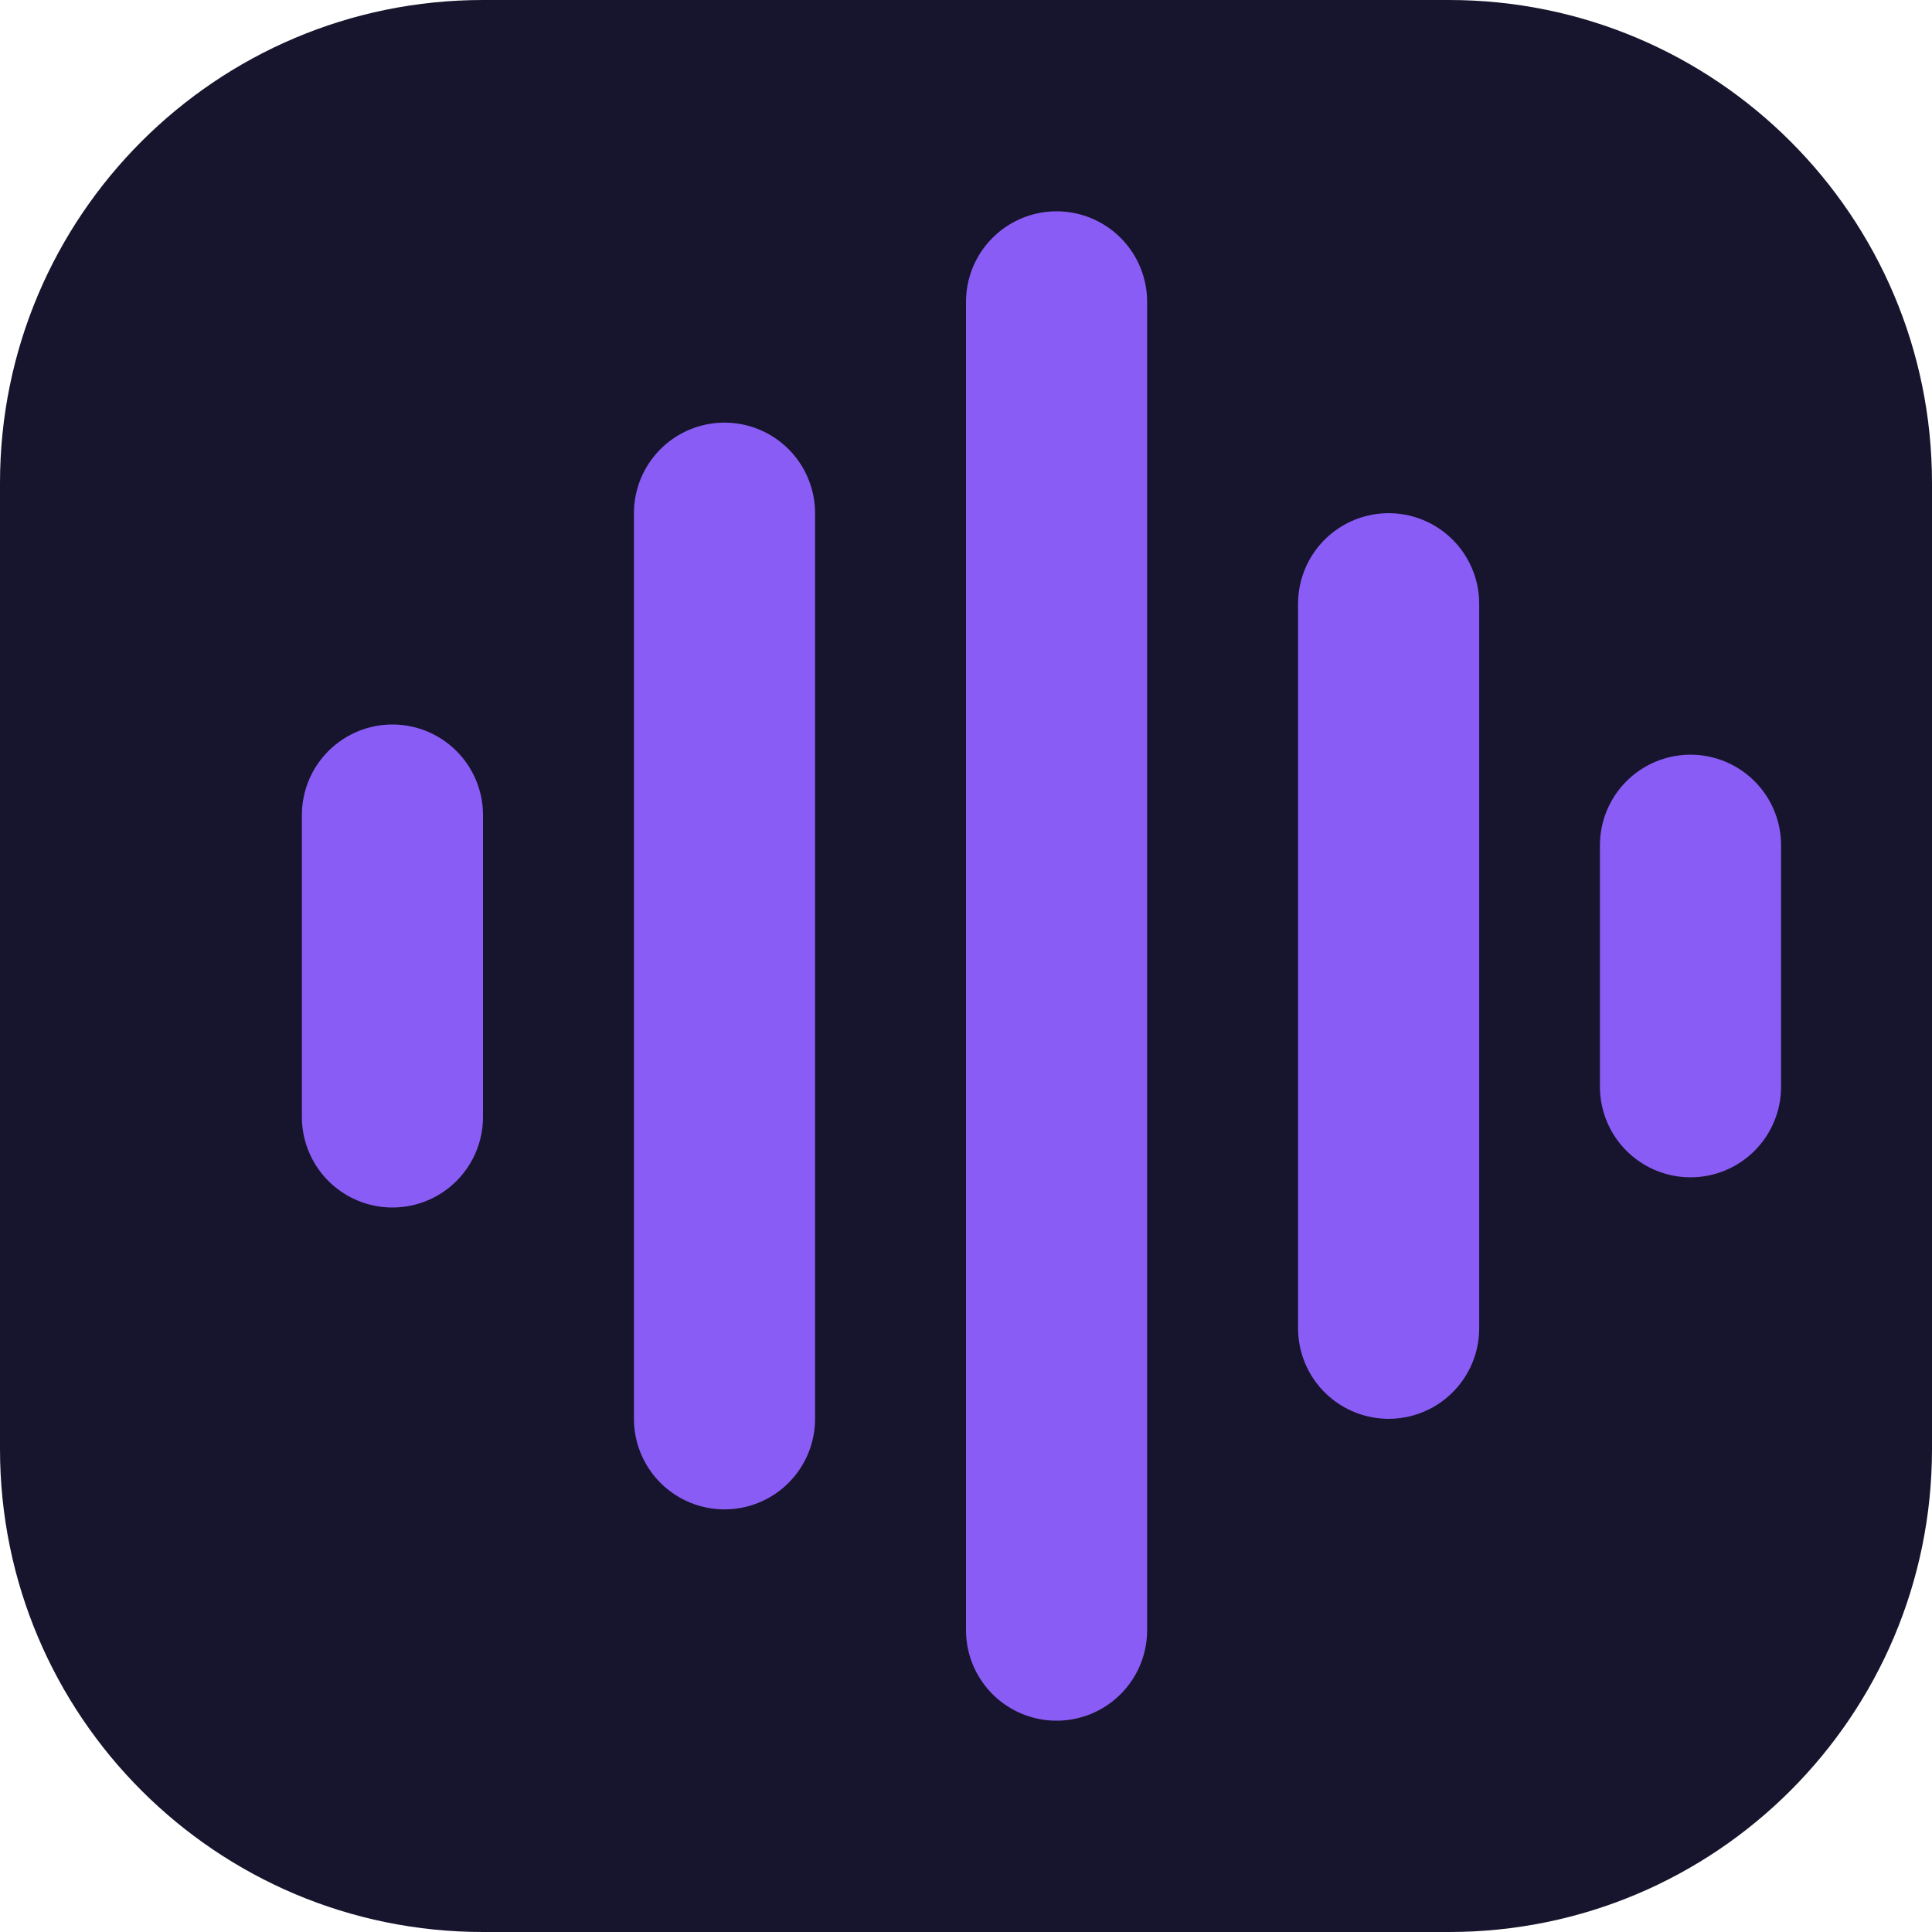
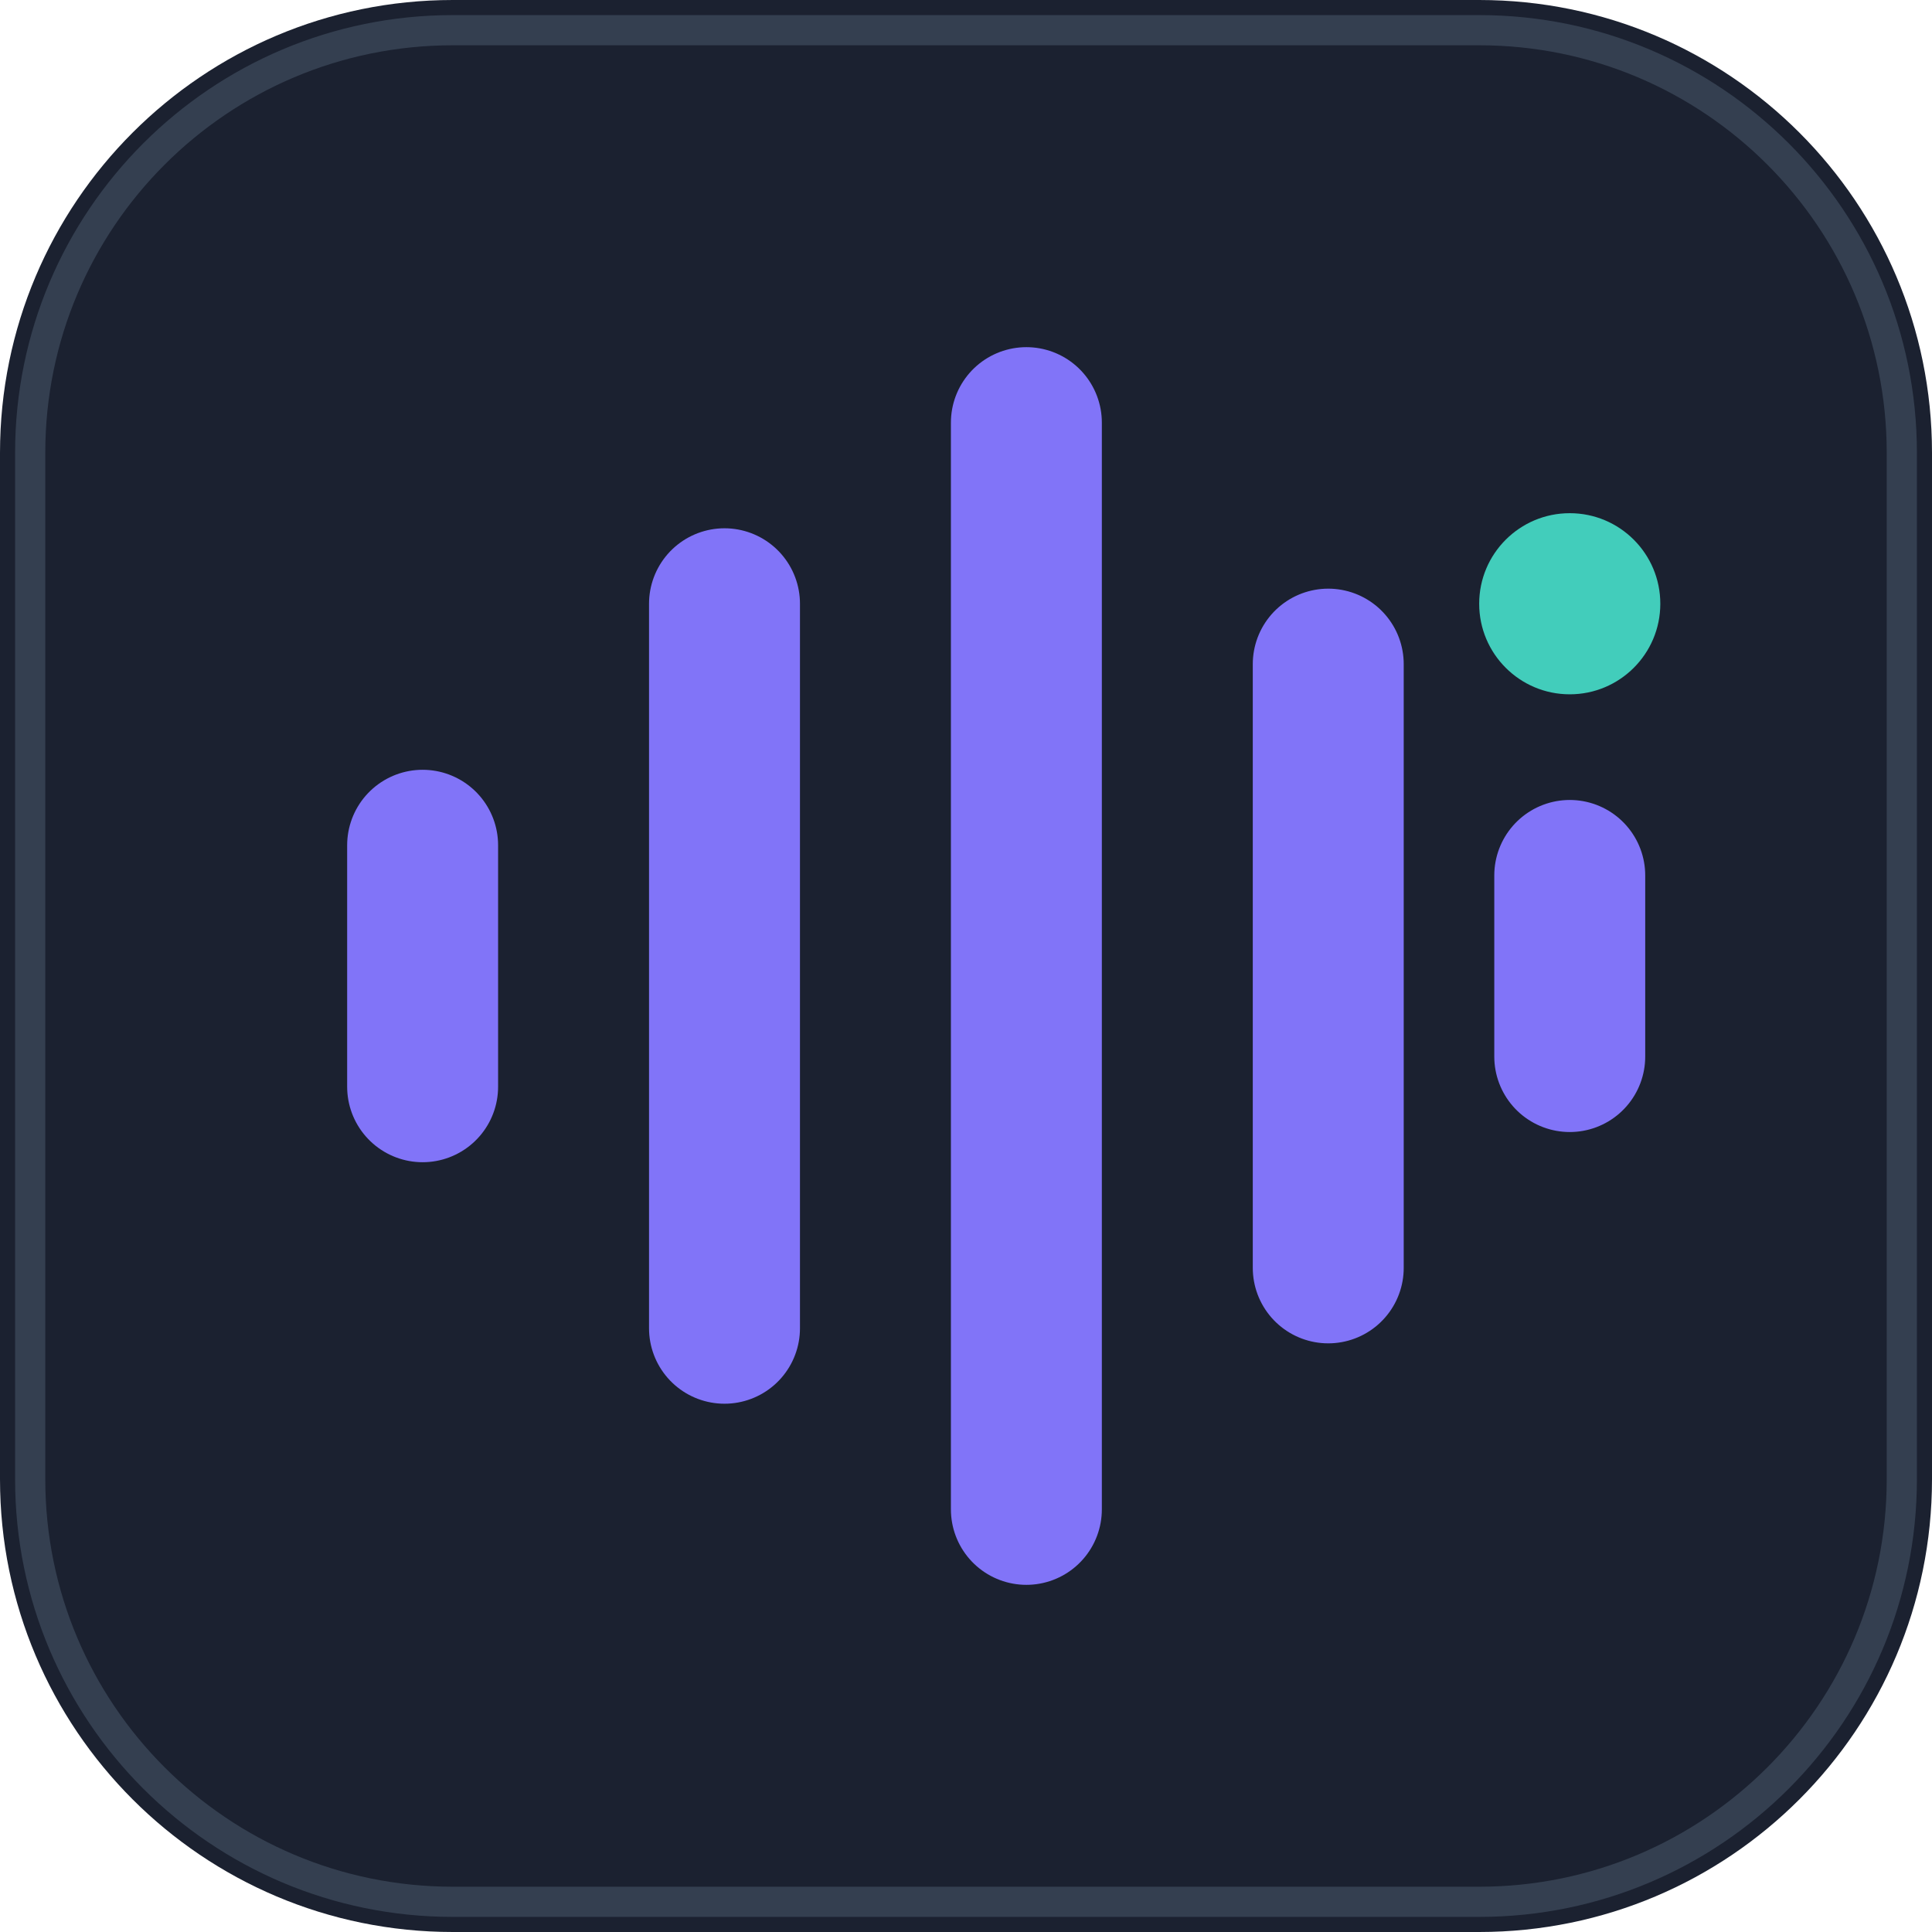
<svg xmlns="http://www.w3.org/2000/svg" viewBox="0 0 64 64">
-   <rect width="64" height="64" rx="16" fill="#17152d" />
-   <g fill="none" stroke="#8a5cf6" stroke-width="6" stroke-linecap="round">
-     <path d="M13 27v10M24 17v30M35 10v44M46 20v24M56 28v8" />
+   <rect width="64" height="64" rx="15" fill="#1b2130" />
+   <rect x="1" y="1" width="62" height="62" rx="14" fill="none" stroke="#343f50" />
+   <g fill="none" stroke="#8174f8" stroke-width="5" stroke-linecap="round">
+     <path d="M14 28v8M24 20v24M34 14v36M44 22v20M52 29v6" />
  </g>
+   <circle cx="52" cy="20" r="3" fill="#42cdbb" />
</svg>
